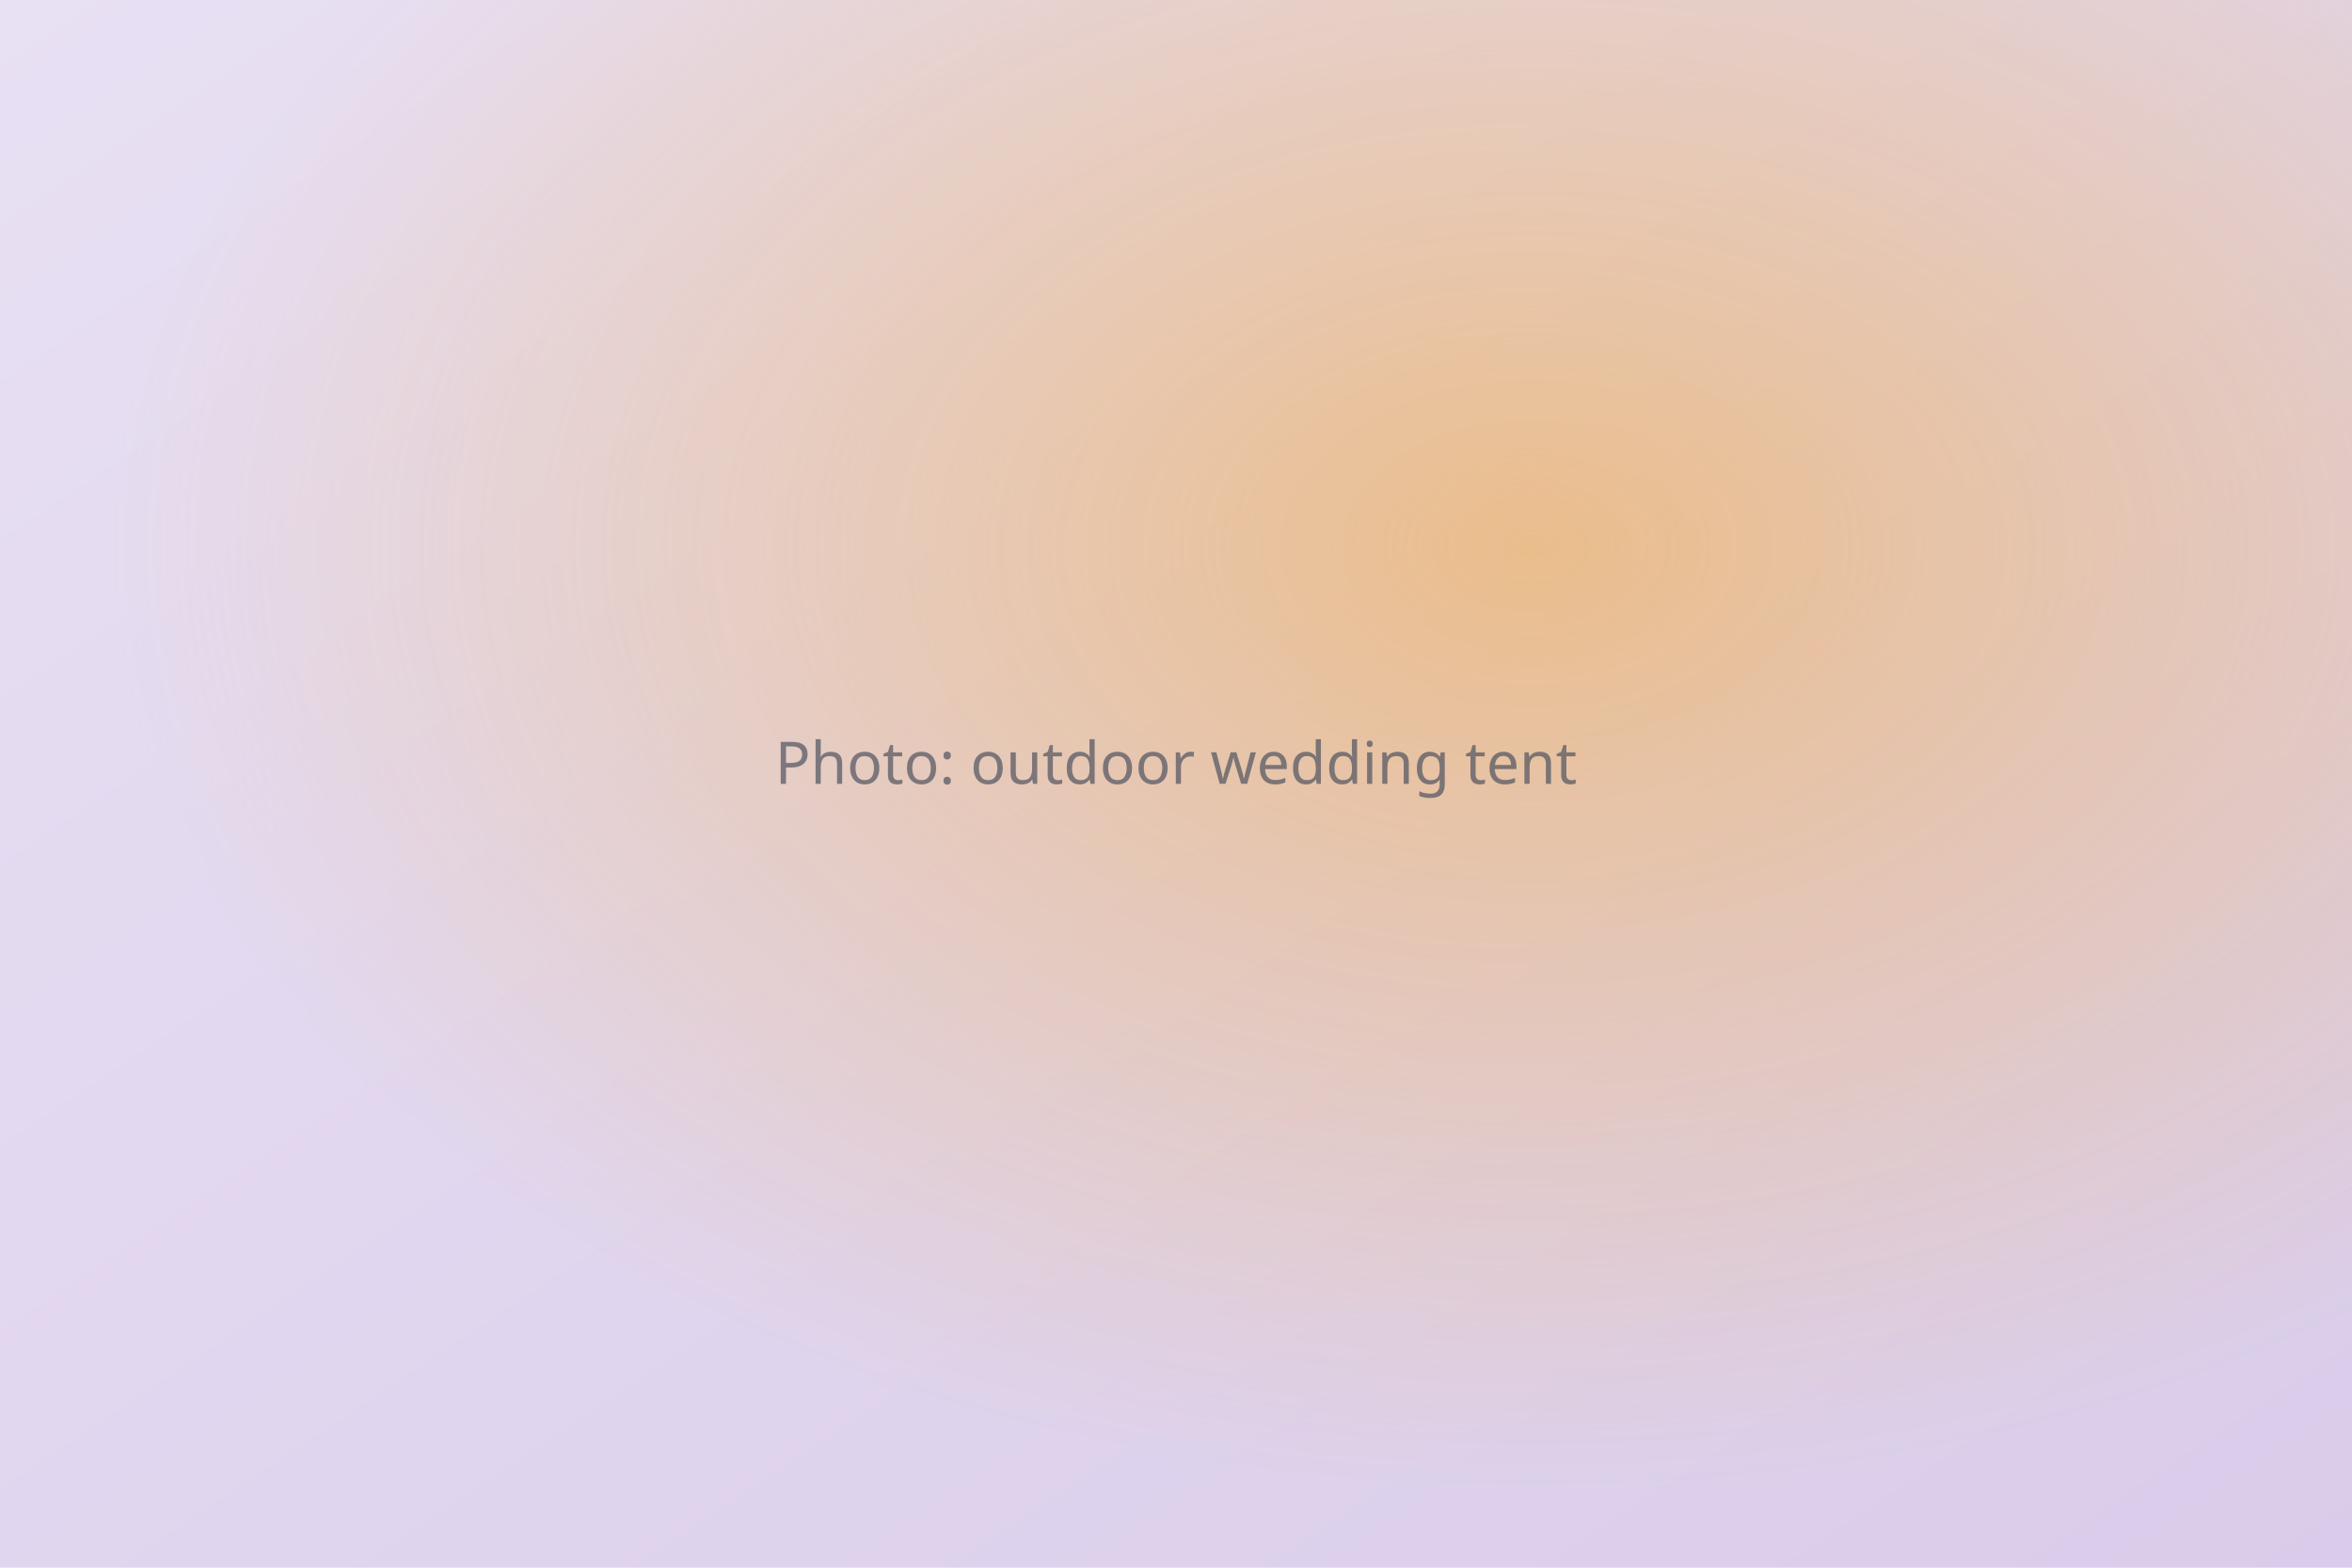
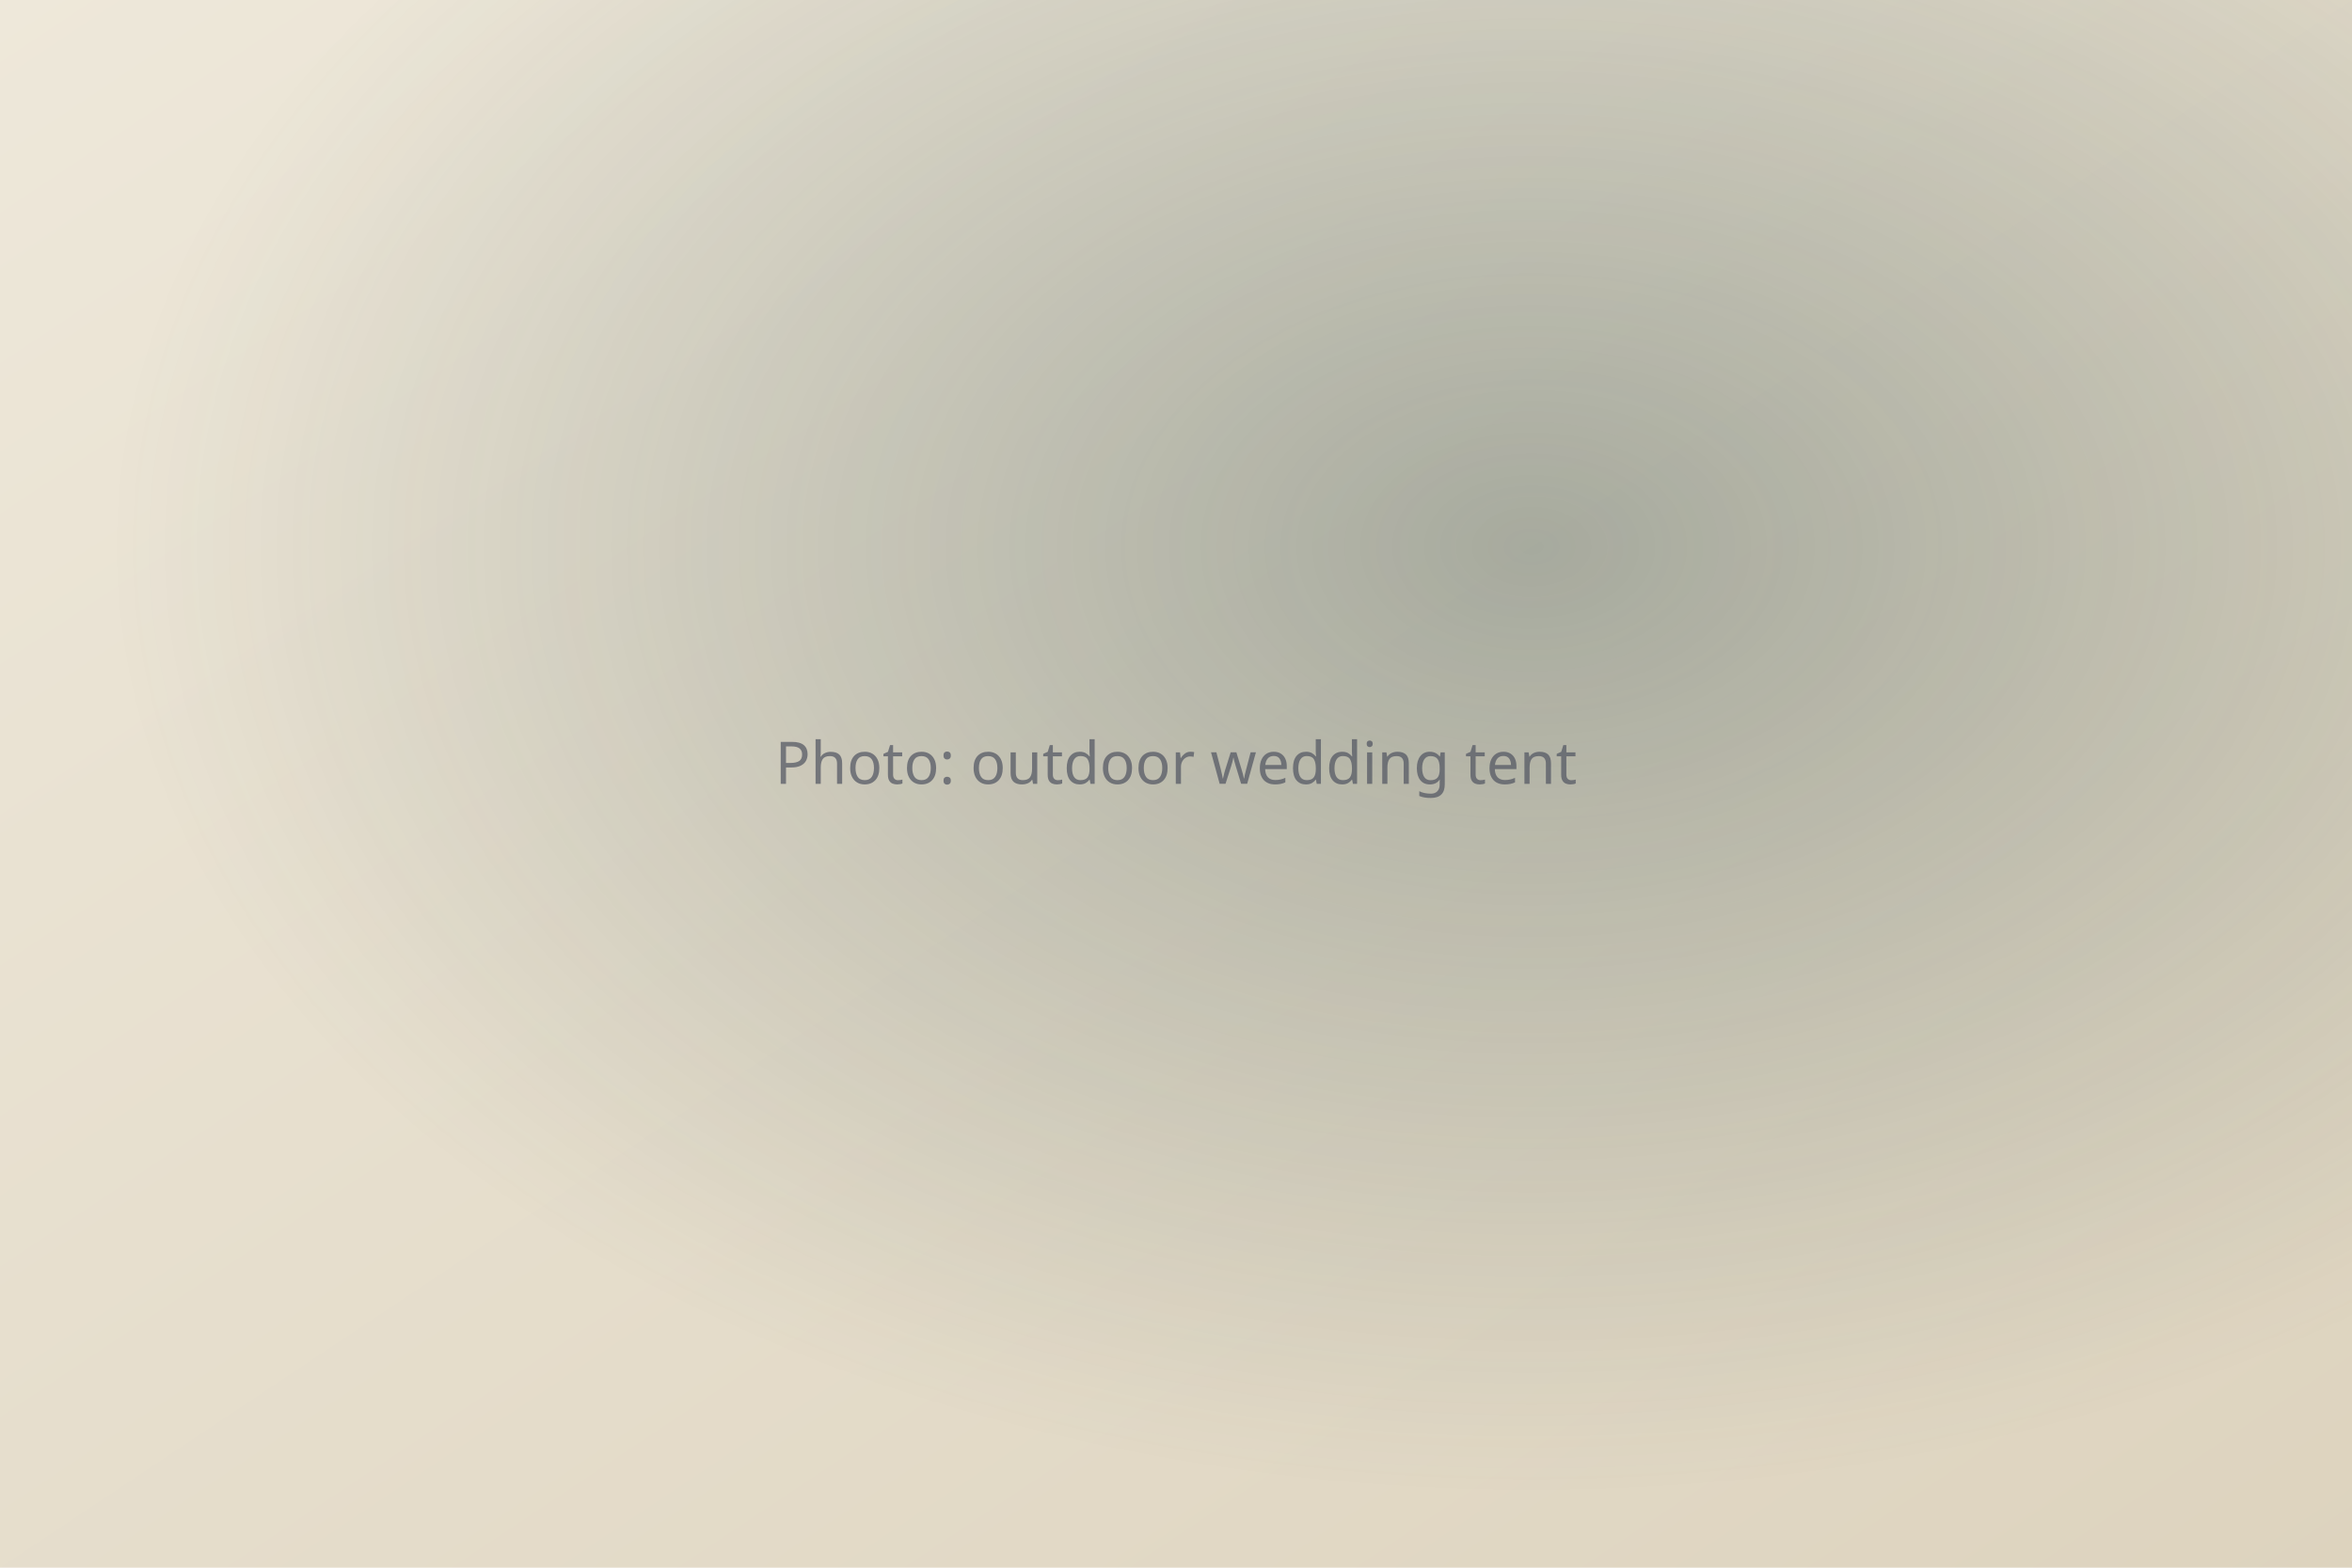
<svg xmlns="http://www.w3.org/2000/svg" width="1200" height="800" viewBox="0 0 1200 800">
  <defs>
    <linearGradient id="g" x1="0" y1="0" x2="1" y2="1">
-       <stop offset="0" stop-color="#E8E0F3" />
-       <stop offset="1" stop-color="#D9CCEA" />
+       <stop offset="0" stop-color="#EEE8DA" />
+       <stop offset="1" stop-color="#DDD3BE" />
    </linearGradient>
    <radialGradient id="r" cx="0.65" cy="0.35" r="0.6">
-       <stop offset="0" stop-color="#F2A93B" stop-opacity="0.55" />
-       <stop offset="1" stop-color="#F2A93B" stop-opacity="0" />
+       <stop offset="0" stop-color="#324A48" stop-opacity="0.35" />
+       <stop offset="1" stop-color="#324A48" stop-opacity="0" />
    </radialGradient>
  </defs>
  <rect width="1200" height="800" fill="url(#g)" />
  <rect width="1200" height="800" fill="url(#r)" />
  <text x="600" y="400" text-anchor="middle" font-family="Segoe UI, sans-serif" font-size="30" fill="#4F5260" opacity="0.7">Photo: outdoor wedding tent</text>
</svg>
